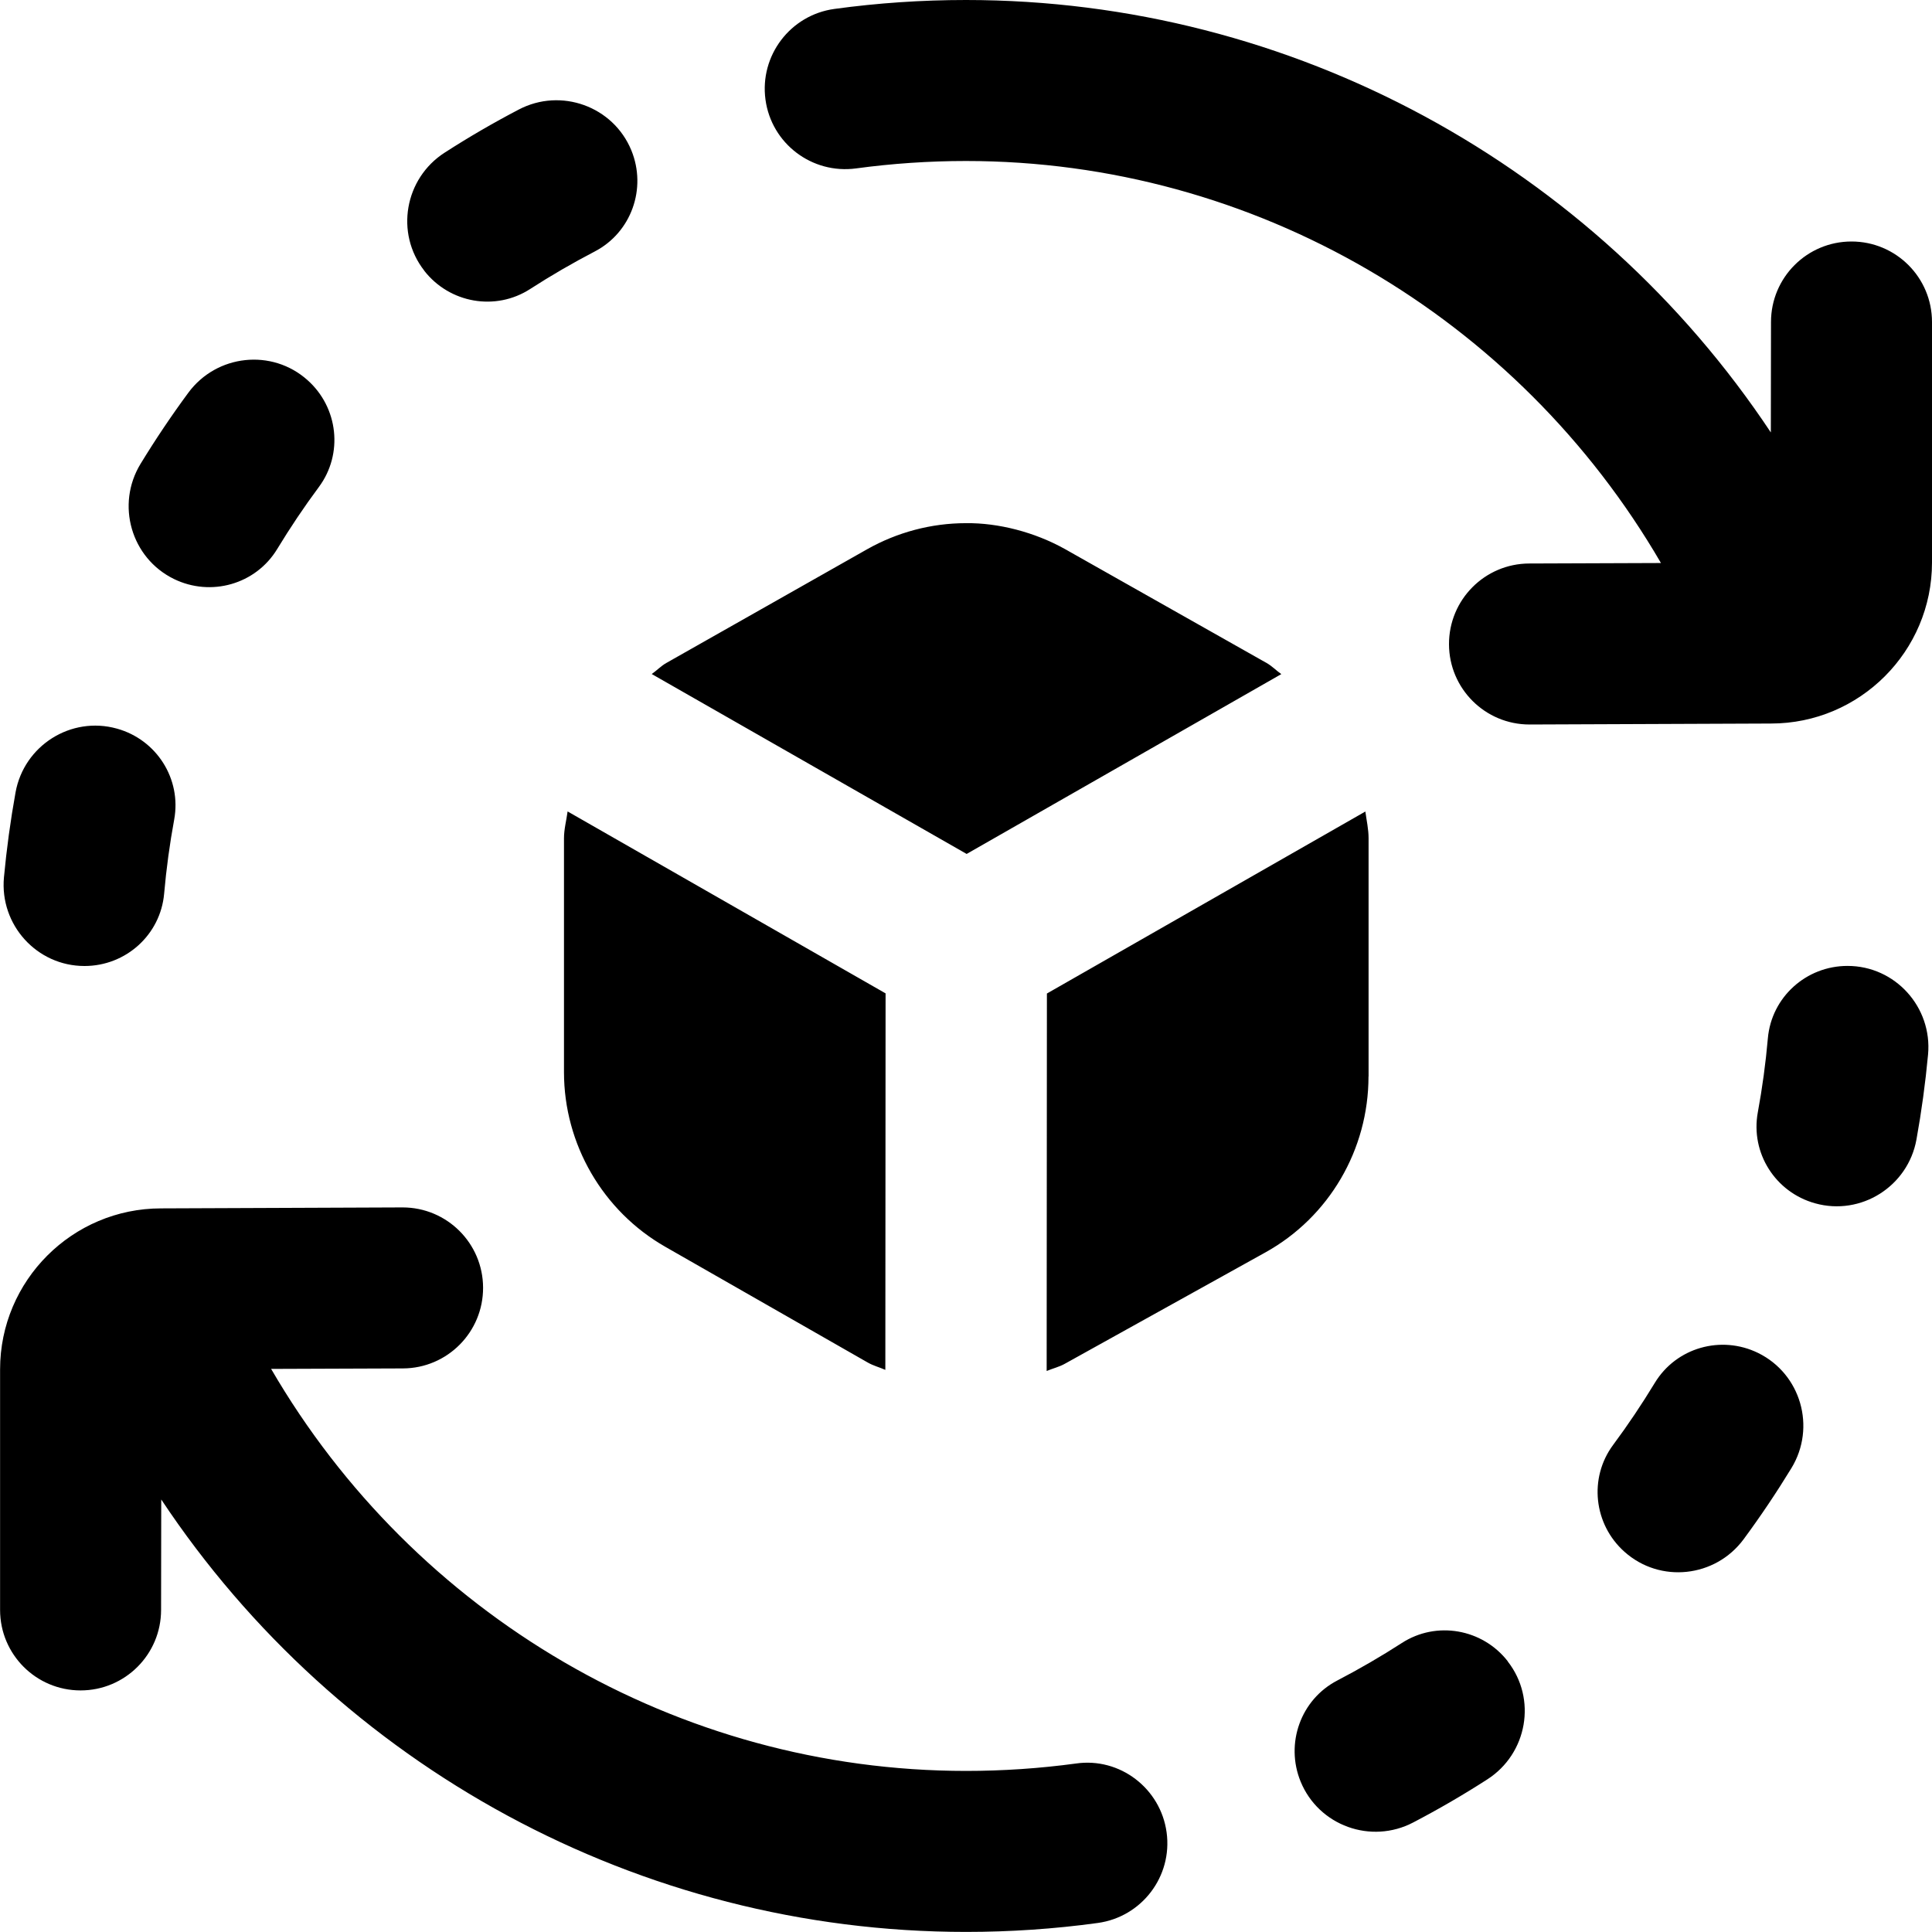
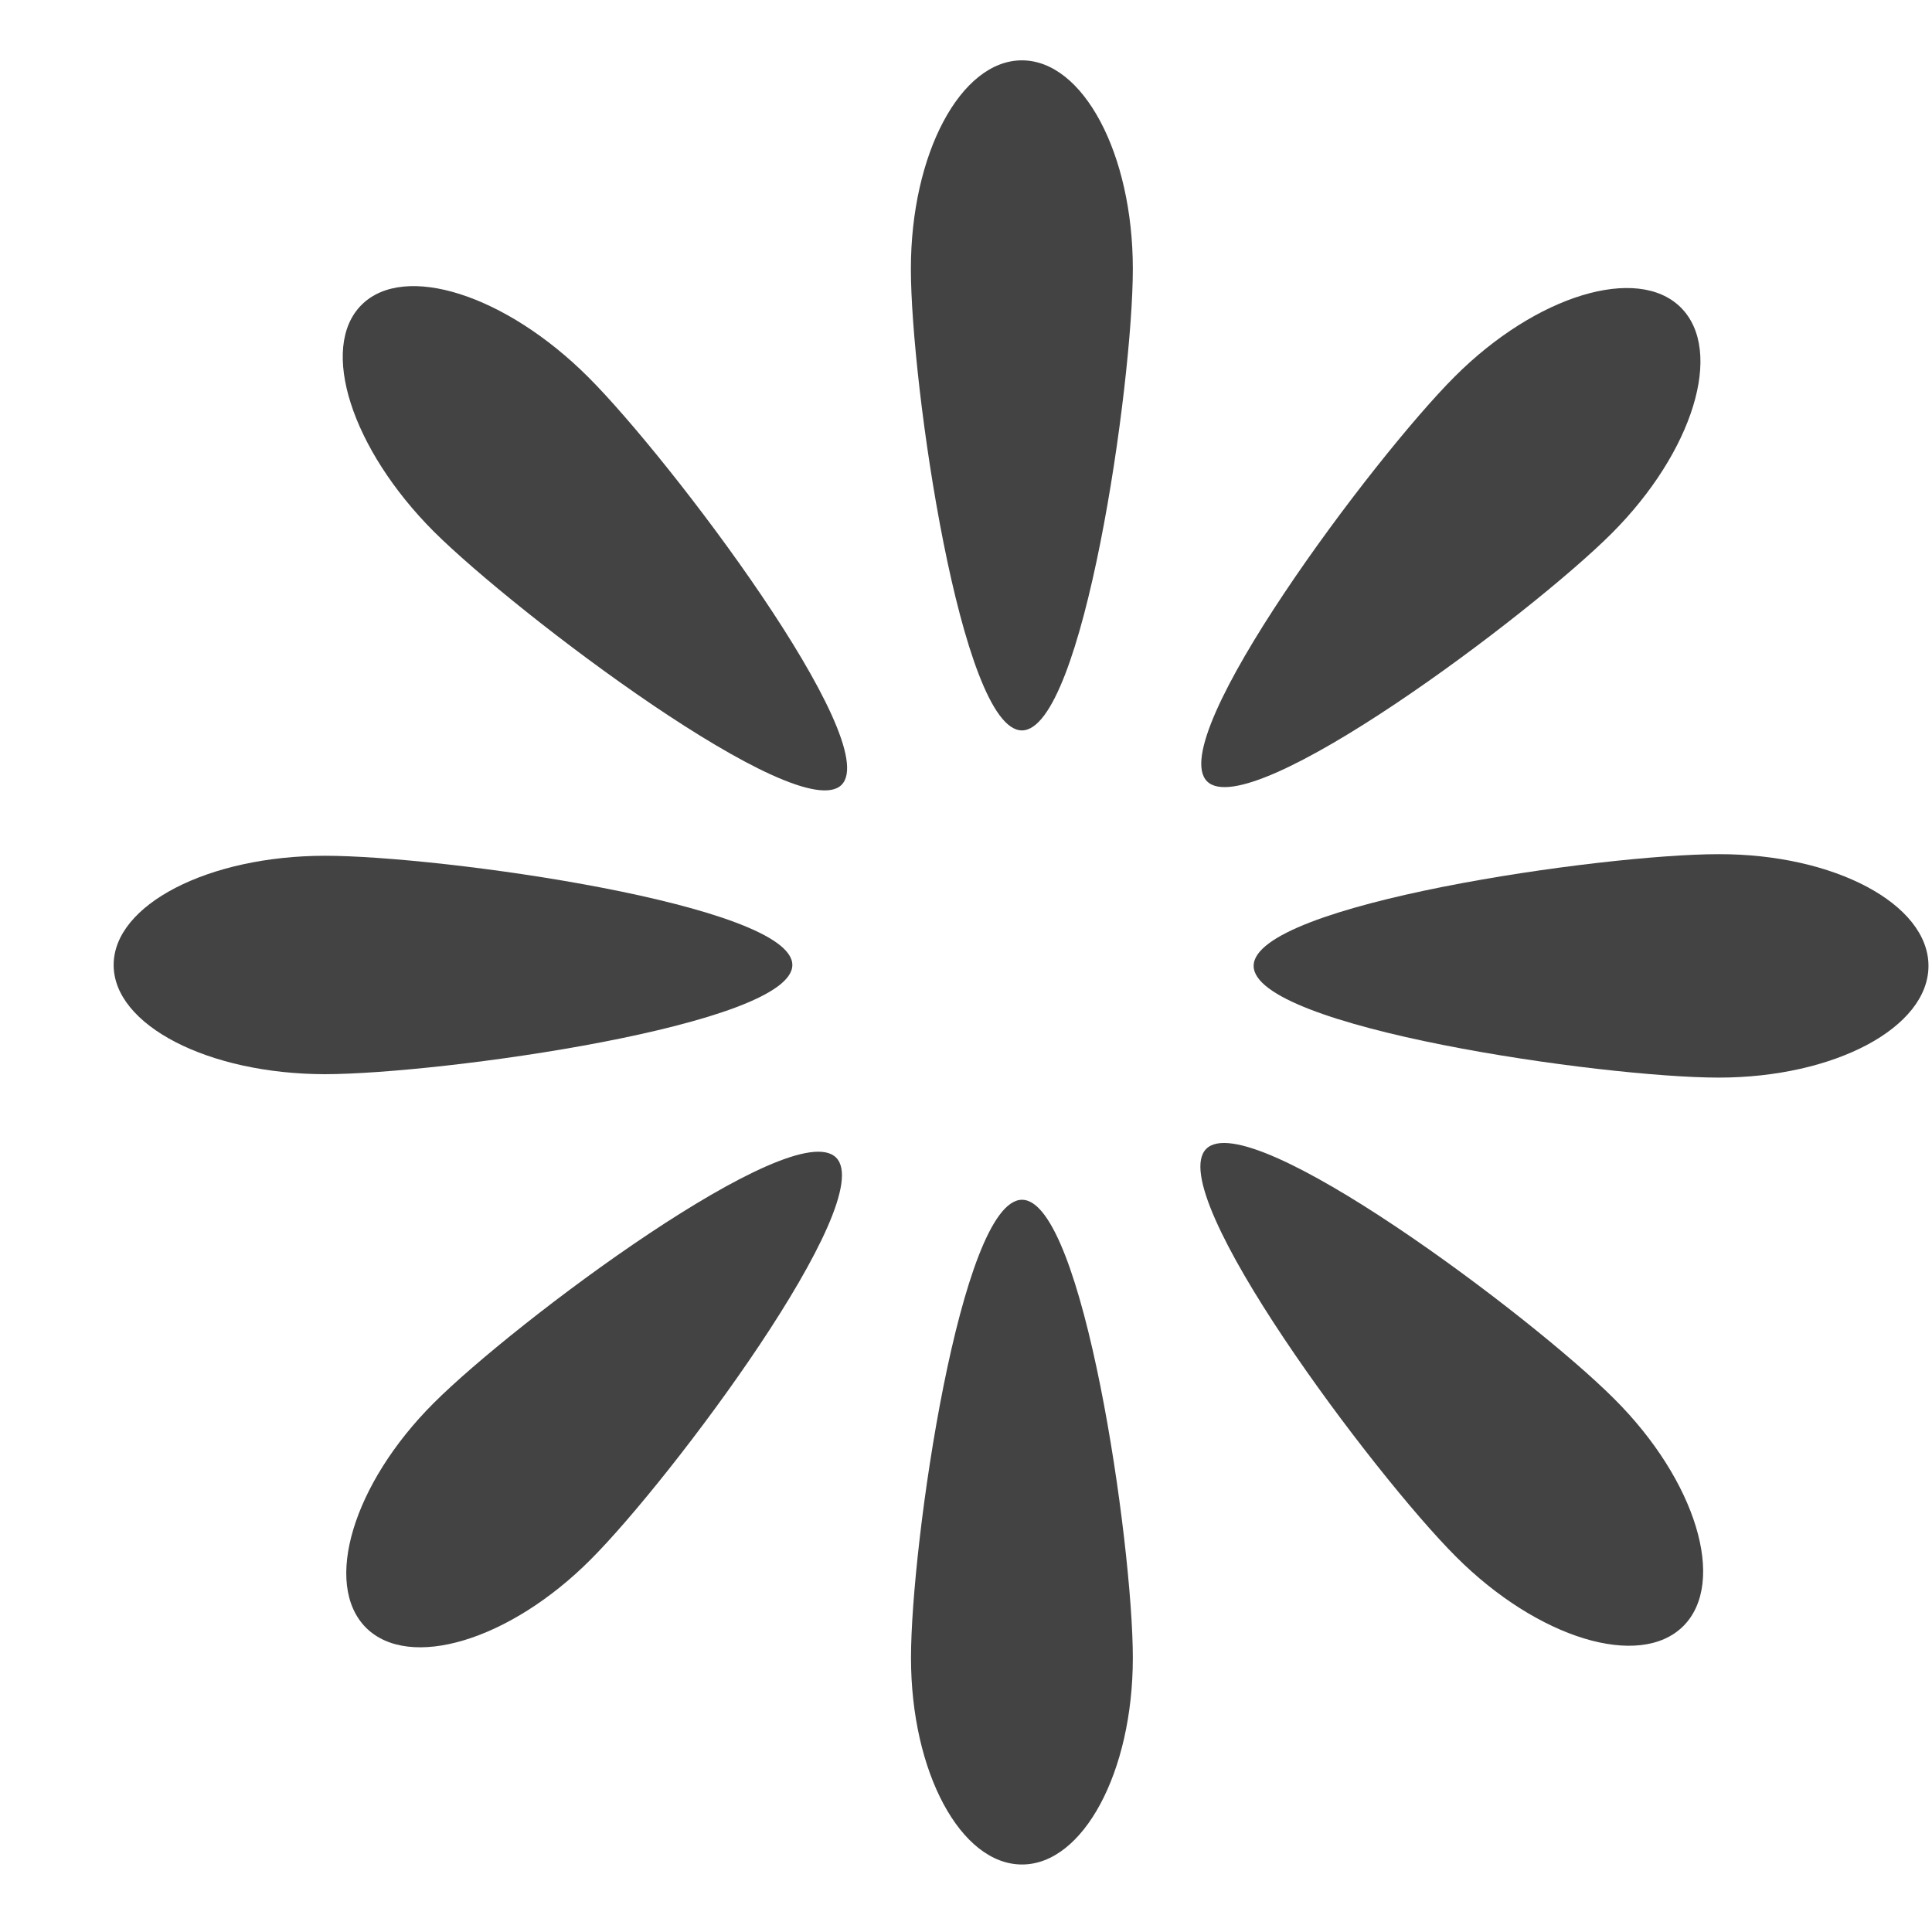
- <svg xmlns="http://www.w3.org/2000/svg" id="Layer_1" viewBox="0 0 24 24" data-name="Layer 1">
-   <path d="m24 4v2.988c0 1.103-.897 2-2 2l-2.996.012h-.004c-.551 0-.998-.445-1-.996-.002-.552.443-1.002.996-1.004l1.637-.006c-1.776-3.056-5.05-4.994-8.633-4.994-.456 0-.916.031-1.365.092-.549.074-1.052-.309-1.126-.855-.074-.547.309-1.051.856-1.126.538-.074 1.088-.111 1.635-.111 4.057 0 7.798 2.06 9.998 5.372l.002-1.372c0-.552.447-1 1-1s1 .448 1 1zm-18.73-.637c.315.404.886.505 1.316.227.26-.168.528-.323.802-.466.454-.236.649-.782.455-1.256-.225-.548-.875-.782-1.399-.507-.314.164-.622.343-.92.535-.498.32-.618 1-.253 1.467zm-4.22 8.637c.513 0 .944-.388.989-.899.027-.309.069-.617.125-.921.092-.504-.218-.992-.712-1.129-.57-.159-1.154.21-1.259.793-.063.349-.111.701-.144 1.055-.054.589.408 1.101 1 1.101zm1.11-4.808c.46.225 1.017.067 1.283-.371.161-.265.333-.522.518-.771.305-.411.242-.987-.141-1.328-.442-.395-1.128-.32-1.48.156-.211.286-.409.581-.594.884-.308.506-.118 1.169.414 1.43zm16.57 13.445c-.315-.404-.886-.505-1.316-.227-.26.168-.528.323-.802.466-.454.236-.649.782-.455 1.256.225.548.875.782 1.399.507.314-.164.622-.343.92-.535.498-.32.618-1 .253-1.466zm3.11-3.83c-.46-.225-1.017-.067-1.283.371-.161.265-.333.522-.518.771-.305.411-.242.987.141 1.328.442.395 1.128.32 1.48-.156.211-.286.409-.581.594-.884.308-.506.118-1.169-.414-1.43zm1.11-4.808c-.513 0-.944.388-.989.899-.027.309-.069.617-.125.921-.092.504.218.992.712 1.129.57.159 1.154-.21 1.259-.793.063-.349.111-.701.144-1.055.054-.589-.408-1.101-1-1.101zm-9.584 9.908c-.449.061-.909.092-1.365.092-3.583 0-6.857-1.938-8.633-4.994l1.637-.006c.553-.002.998-.452.996-1.004-.002-.551-.449-.996-1-.996h-.004l-2.996.012c-1.103 0-2 .897-2 2v2.988c0 .552.447 1 1 1s1-.448 1-1l.002-1.372c2.2 3.313 5.942 5.372 9.998 5.372.547 0 1.097-.037 1.635-.111.548-.075.931-.579.856-1.126s-.581-.934-1.126-.855zm2.551-13.533c-.062-.043-.114-.099-.181-.137l-2.506-1.416c-.377-.211-.829-.327-1.231-.322-.43 0-.854.113-1.229.325l-2.495 1.413c-.066.038-.117.093-.179.136l3.912 2.235zm1.084 4.998v-2.958c0-.114-.025-.222-.04-.333l-3.956 2.261-.003 4.689c.075-.032.156-.05.228-.091l2.489-1.382c.793-.44 1.281-1.278 1.281-2.186zm-9.995-2.959v2.906c0 .894.482 1.726 1.26 2.17l2.512 1.436c.071.041.146.059.22.092l.003-4.677-3.95-2.26c-.015.112-.045.22-.045.334z" />
+ <svg xmlns="http://www.w3.org/2000/svg" width="800px" height="800px" viewBox="0 -0.5 17 17" version="1.1" class="si-glyph si-glyph-load">
+   <defs>
+ 
+ </defs>
+   <g stroke="none" stroke-width="1" fill="none" fill-rule="evenodd">
+     <g transform="translate(1, 0)" fill="#434343">
+       <g>
+         <path d="M8.968,1.866 C8.968,2.878 8.531,5.927 7.992,5.927 C7.455,5.927 7.015,2.878 7.015,1.866 C7.015,0.852 7.454,0.031 7.992,0.031 C8.531,0.031 8.968,0.853 8.968,1.866 L8.968,1.866 Z" class="si-glyph-fill">
+ 
+ </path>
+         <path d="M7.016,14.088 C7.016,13.082 7.454,10.057 7.993,10.057 C8.531,10.057 8.968,13.082 8.968,14.088 C8.968,15.092 8.531,15.906 7.993,15.906 C7.453,15.906 7.016,15.092 7.016,14.088 L7.016,14.088 Z" class="si-glyph-fill">
+ 
+ </path>
+         <path d="M1.859,7.03 C2.884,7.03 5.972,7.461 5.972,7.991 C5.972,8.521 2.884,8.95 1.859,8.952 C0.832,8.95 0,8.521 0,7.991 C0,7.461 0.832,7.031 1.859,7.03 L1.859,7.03 Z" class="si-glyph-fill">
+ 
+ </path>
+         <path d="M14.123,8.982 C13.102,8.982 10.031,8.542 10.031,7.999 C10.031,7.456 13.101,7.016 14.123,7.016 C15.142,7.014 15.969,7.456 15.969,7.999 C15.969,8.542 15.142,8.982 14.123,8.982 L14.123,8.982 Z" class="si-glyph-fill">
+ 
+ </path>
+       </g>
+       <g transform="translate(2, 2)">
+         <path d="M11.182,2.193 C10.467,2.908 8.002,4.755 7.621,4.375 C7.241,3.994 9.086,1.527 9.801,0.813 C10.518,0.096 11.41,-0.173 11.79,0.206 C12.172,0.588 11.898,1.477 11.182,2.193 L11.182,2.193 Z" class="si-glyph-fill">
+ 
+ </path>
+         <path d="M0.816,9.846 C1.527,9.134 3.976,7.304 4.357,7.686 C4.738,8.066 2.907,10.514 2.195,11.225 C1.486,11.935 0.601,12.202 0.22,11.822 C-0.16,11.439 0.106,10.555 0.816,9.846 L0.816,9.846 Z" class="si-glyph-fill">
+ 
+ </path>
+         <path d="M2.176,0.818 C2.902,1.543 4.78,4.031 4.405,4.406 C4.03,4.781 1.544,2.9 0.817,2.177 C0.091,1.449 -0.194,0.558 0.181,0.183 C0.556,-0.192 1.449,0.092 2.176,0.818 L2.176,0.818 Z" class="si-glyph-fill">
+ 
+ </path>
+         <path d="M9.812,11.198 C9.089,10.476 7.23,7.993 7.614,7.609 C7.998,7.224 10.481,9.085 11.202,9.807 C11.925,10.526 12.196,11.423 11.812,11.808 C11.428,12.191 10.531,11.918 9.812,11.198 L9.812,11.198 Z" class="si-glyph-fill">
+ 
+ </path>
+       </g>
+     </g>
+   </g>
</svg>
